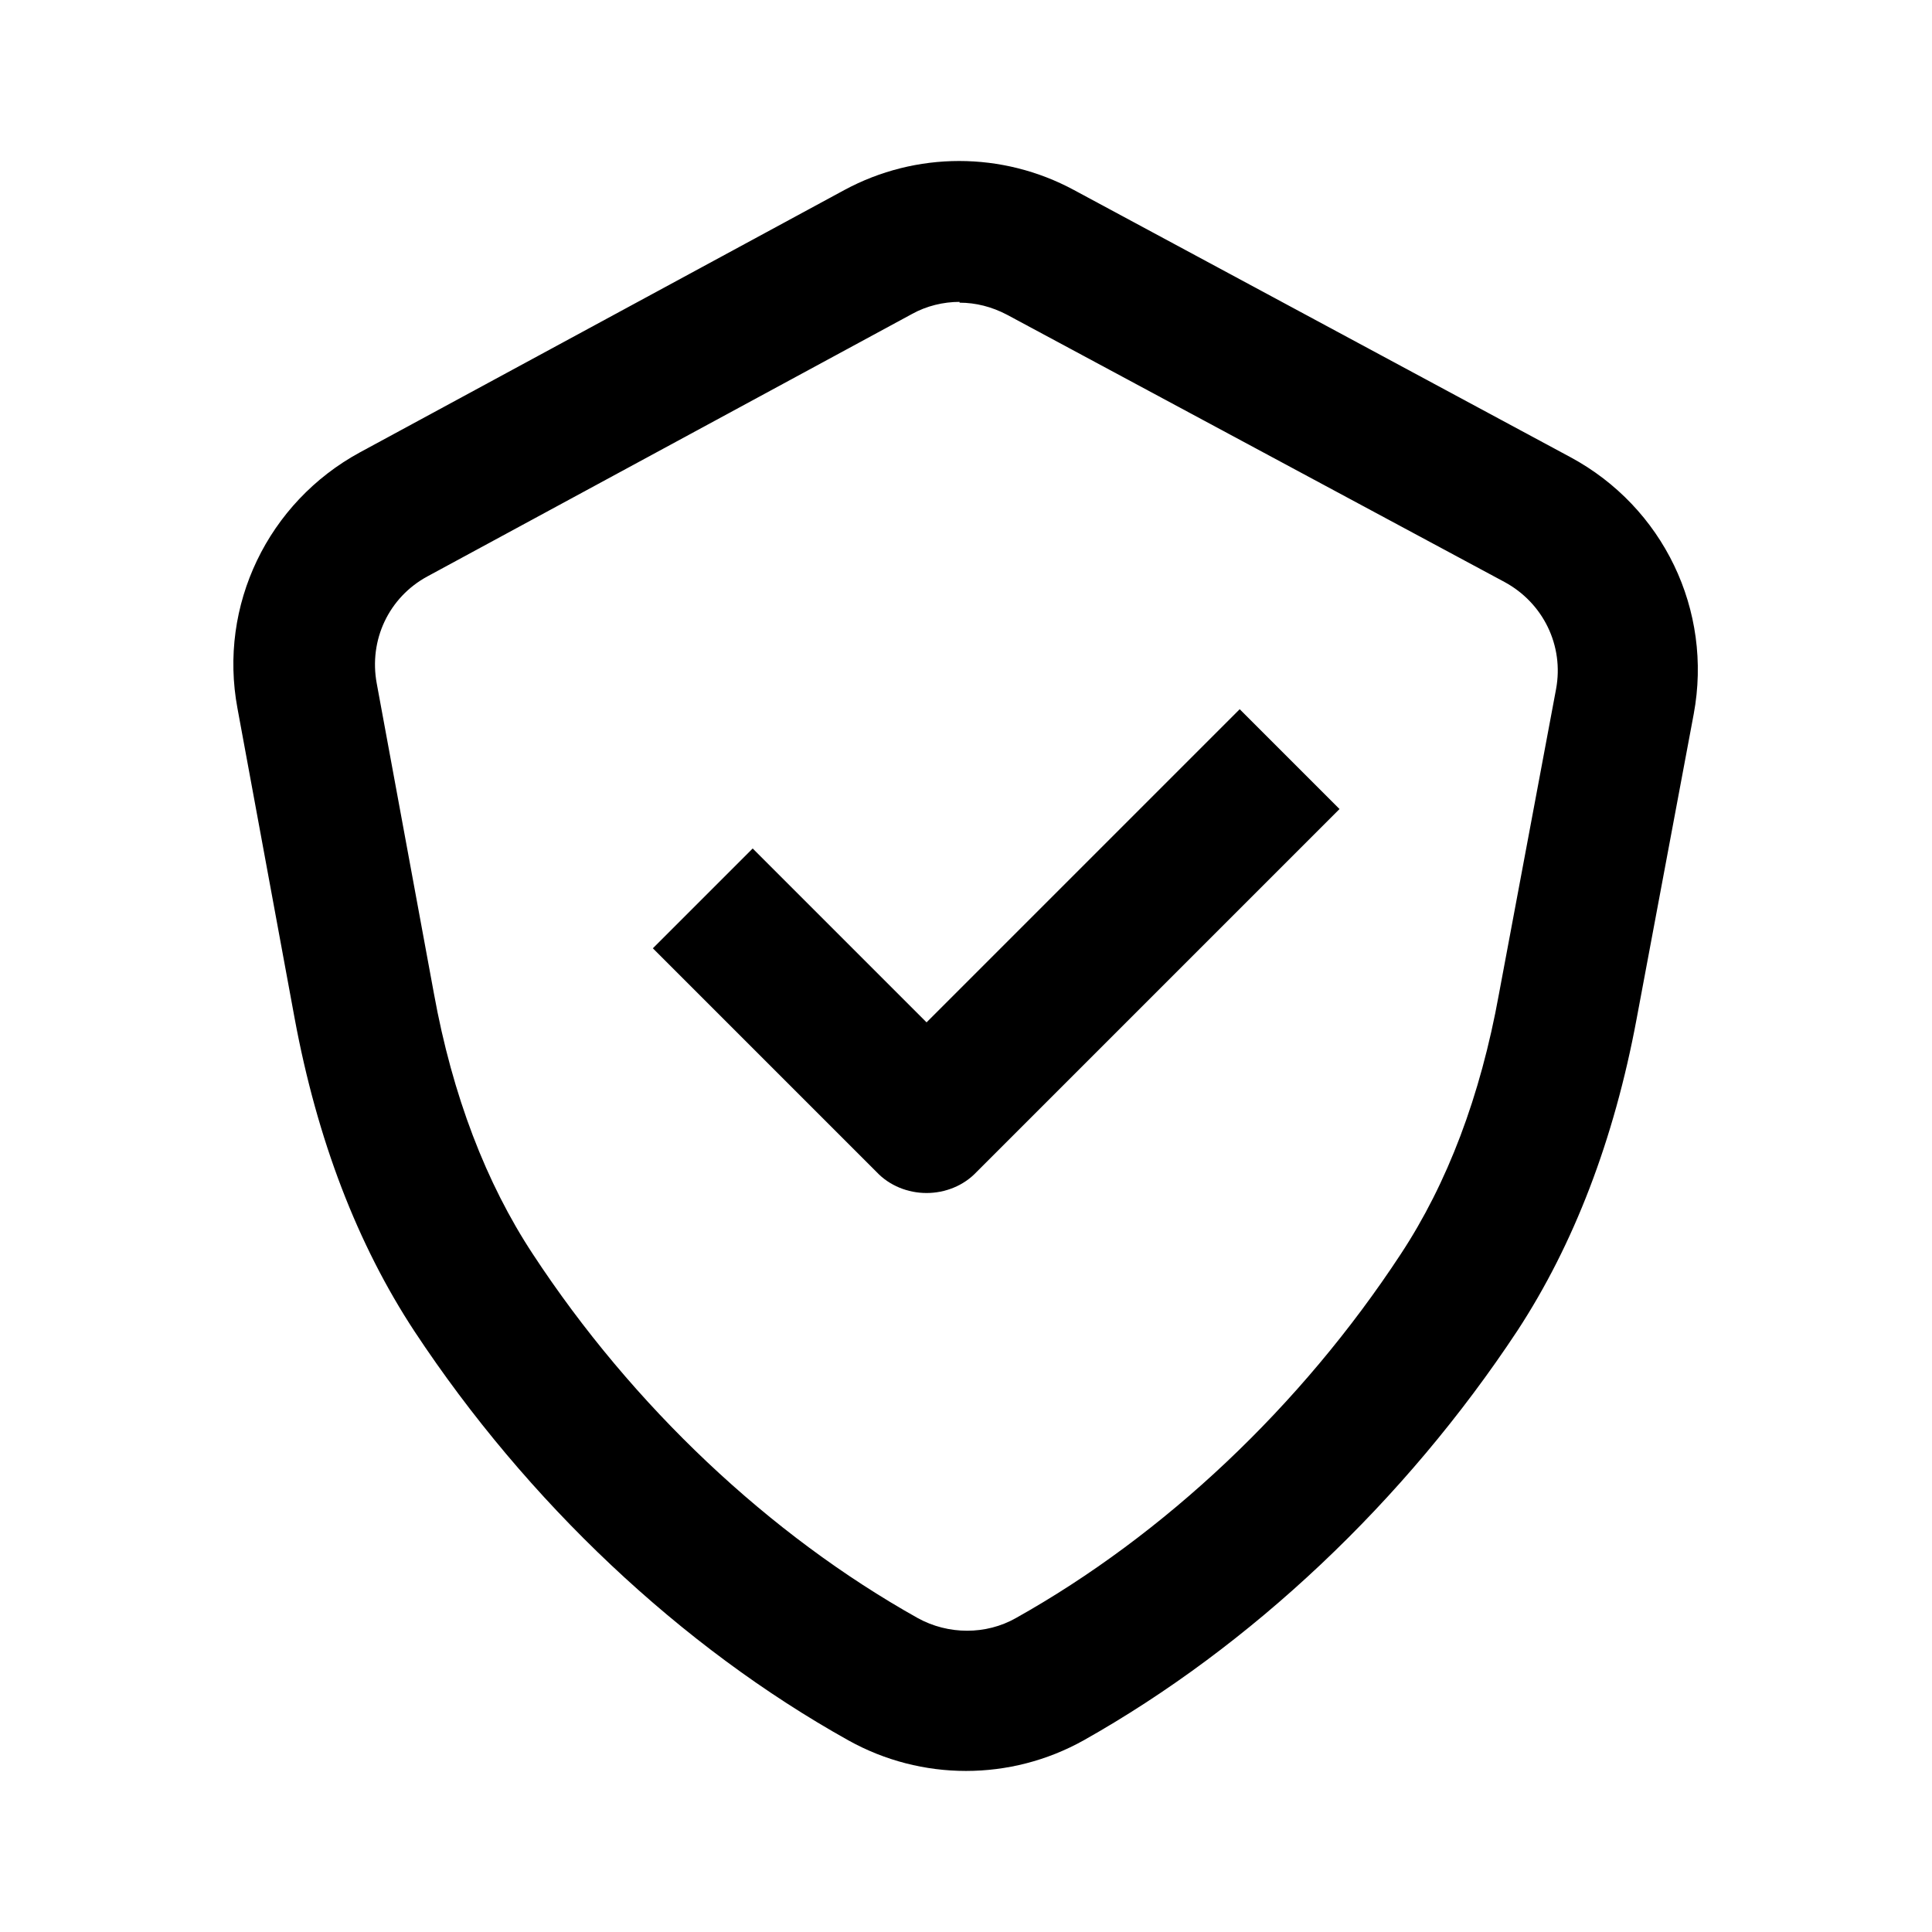
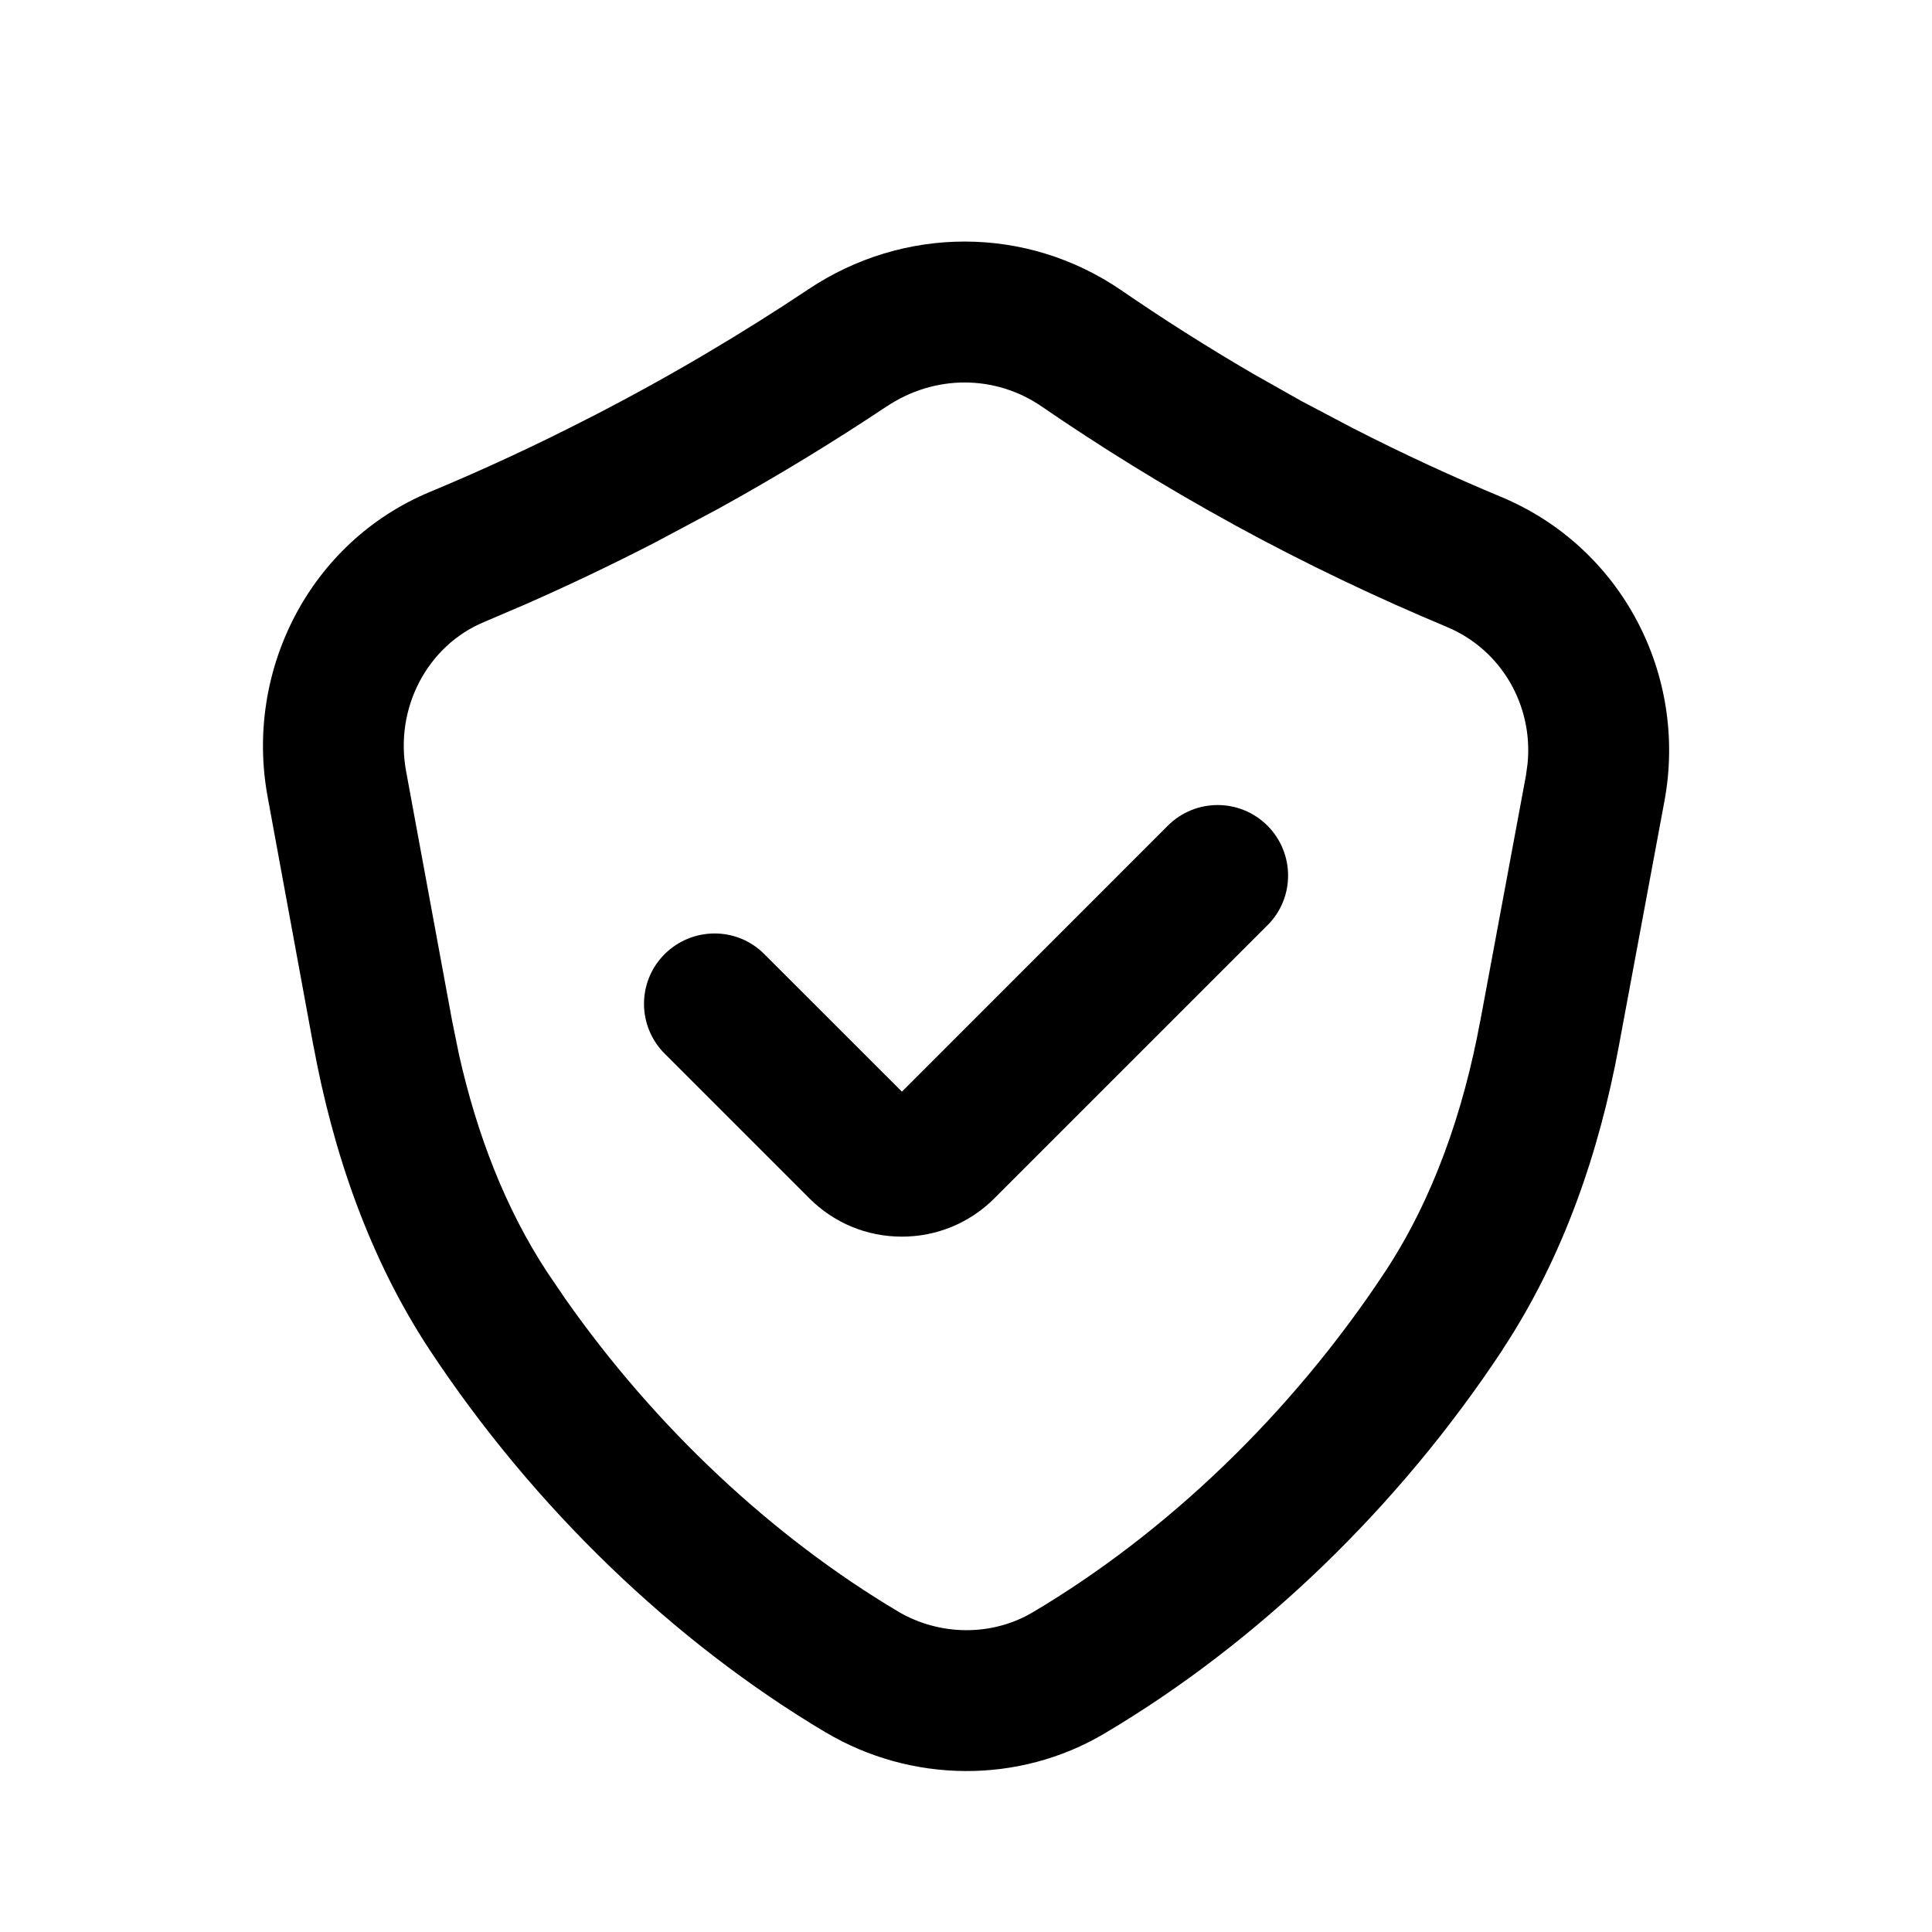
- <svg xmlns="http://www.w3.org/2000/svg" width="24" height="24" fill="none">
-   <path fill="#000" d="M10.89 14.56c.16.17.39.26.62.26s.46-.09.62-.26l4.51-4.51-1.24-1.24-3.89 3.89-2.16-2.16-1.24 1.24z" />
-   <path fill="#000" fill-rule="evenodd" d="M10.54 21.62a3 3 0 0 0 2.92 0c2.08-1.17 3.99-2.97 5.39-5.09.7-1.07 1.2-2.37 1.48-3.87l.71-3.79c.24-1.29-.38-2.57-1.53-3.19l-6.17-3.32a3 3 0 0 0-2.85 0L4.47 5.62c-1.14.62-1.76 1.9-1.52 3.18l.71 3.85c.28 1.51.78 2.81 1.49 3.89 1.4 2.12 3.31 3.92 5.39 5.08m.79-17.72c.18-.1.39-.15.59-.15v.01c.2 0 .4.05.59.15l6.18 3.32c.48.26.74.79.64 1.33l-.71 3.79c-.23 1.27-.64 2.35-1.22 3.23-1.24 1.89-2.94 3.49-4.78 4.52-.37.21-.84.21-1.22 0-1.84-1.03-3.54-2.63-4.78-4.52-.58-.88-1-1.97-1.23-3.24l-.71-3.85c-.1-.54.15-1.07.63-1.33z" clip-rule="evenodd" />
+ <svg xmlns="http://www.w3.org/2000/svg" width="24" height="24" viewBox="0 0 24 24" fill="none">
+   <path d="M10.043 3.593C11.223 2.805 12.75 2.797 13.931 3.607C14.431 3.951 14.975 4.298 15.561 4.64L16.163 4.98L16.806 5.319C17.443 5.645 18.06 5.928 18.648 6.173C20.143 6.796 20.969 8.38 20.676 9.953L20.109 12.999C19.868 14.302 19.424 15.613 18.669 16.759L18.668 16.763C17.367 18.735 15.621 20.408 13.722 21.533C12.65 22.169 11.314 22.148 10.257 21.52H10.256C8.368 20.396 6.633 18.73 5.338 16.77C4.579 15.618 4.136 14.302 3.894 12.992L3.893 12.991L3.324 9.895V9.894C3.038 8.339 3.841 6.736 5.34 6.111C5.98 5.845 6.649 5.537 7.338 5.182H7.339C8.344 4.666 9.246 4.125 10.043 3.593ZM12.941 5.05C12.362 4.653 11.612 4.651 11.015 5.049H11.014C10.378 5.473 9.679 5.903 8.919 6.322L8.139 6.738C7.59 7.021 7.052 7.276 6.53 7.506L6.013 7.727C5.313 8.018 4.9 8.791 5.044 9.577L5.615 12.674L5.702 13.102C5.924 14.09 6.278 15.014 6.799 15.806L7.02 16.131C8.148 17.74 9.604 19.095 11.152 20.016H11.151C11.672 20.325 12.322 20.329 12.83 20.028C14.49 19.044 16.043 17.561 17.205 15.8L17.207 15.797C17.801 14.895 18.177 13.822 18.388 12.682L18.389 12.681L18.956 9.633L18.976 9.486C19.048 8.758 18.645 8.068 17.975 7.789L17.974 7.788C17.137 7.439 16.245 7.019 15.323 6.515V6.514C14.446 6.034 13.652 5.538 12.941 5.05Z" fill="black" />
+   <path d="M11.203 15.362C10.769 15.362 10.361 15.193 10.054 14.886L8.257 13.089C7.915 12.748 7.914 12.193 8.257 11.852C8.6 11.511 9.154 11.51 9.494 11.852L11.204 13.561L14.507 10.257C14.849 9.915 15.403 9.915 15.745 10.257C16.086 10.599 16.087 11.153 15.745 11.494L12.353 14.886C12.045 15.193 11.637 15.362 11.204 15.362H11.203Z" fill="black" />
</svg>
